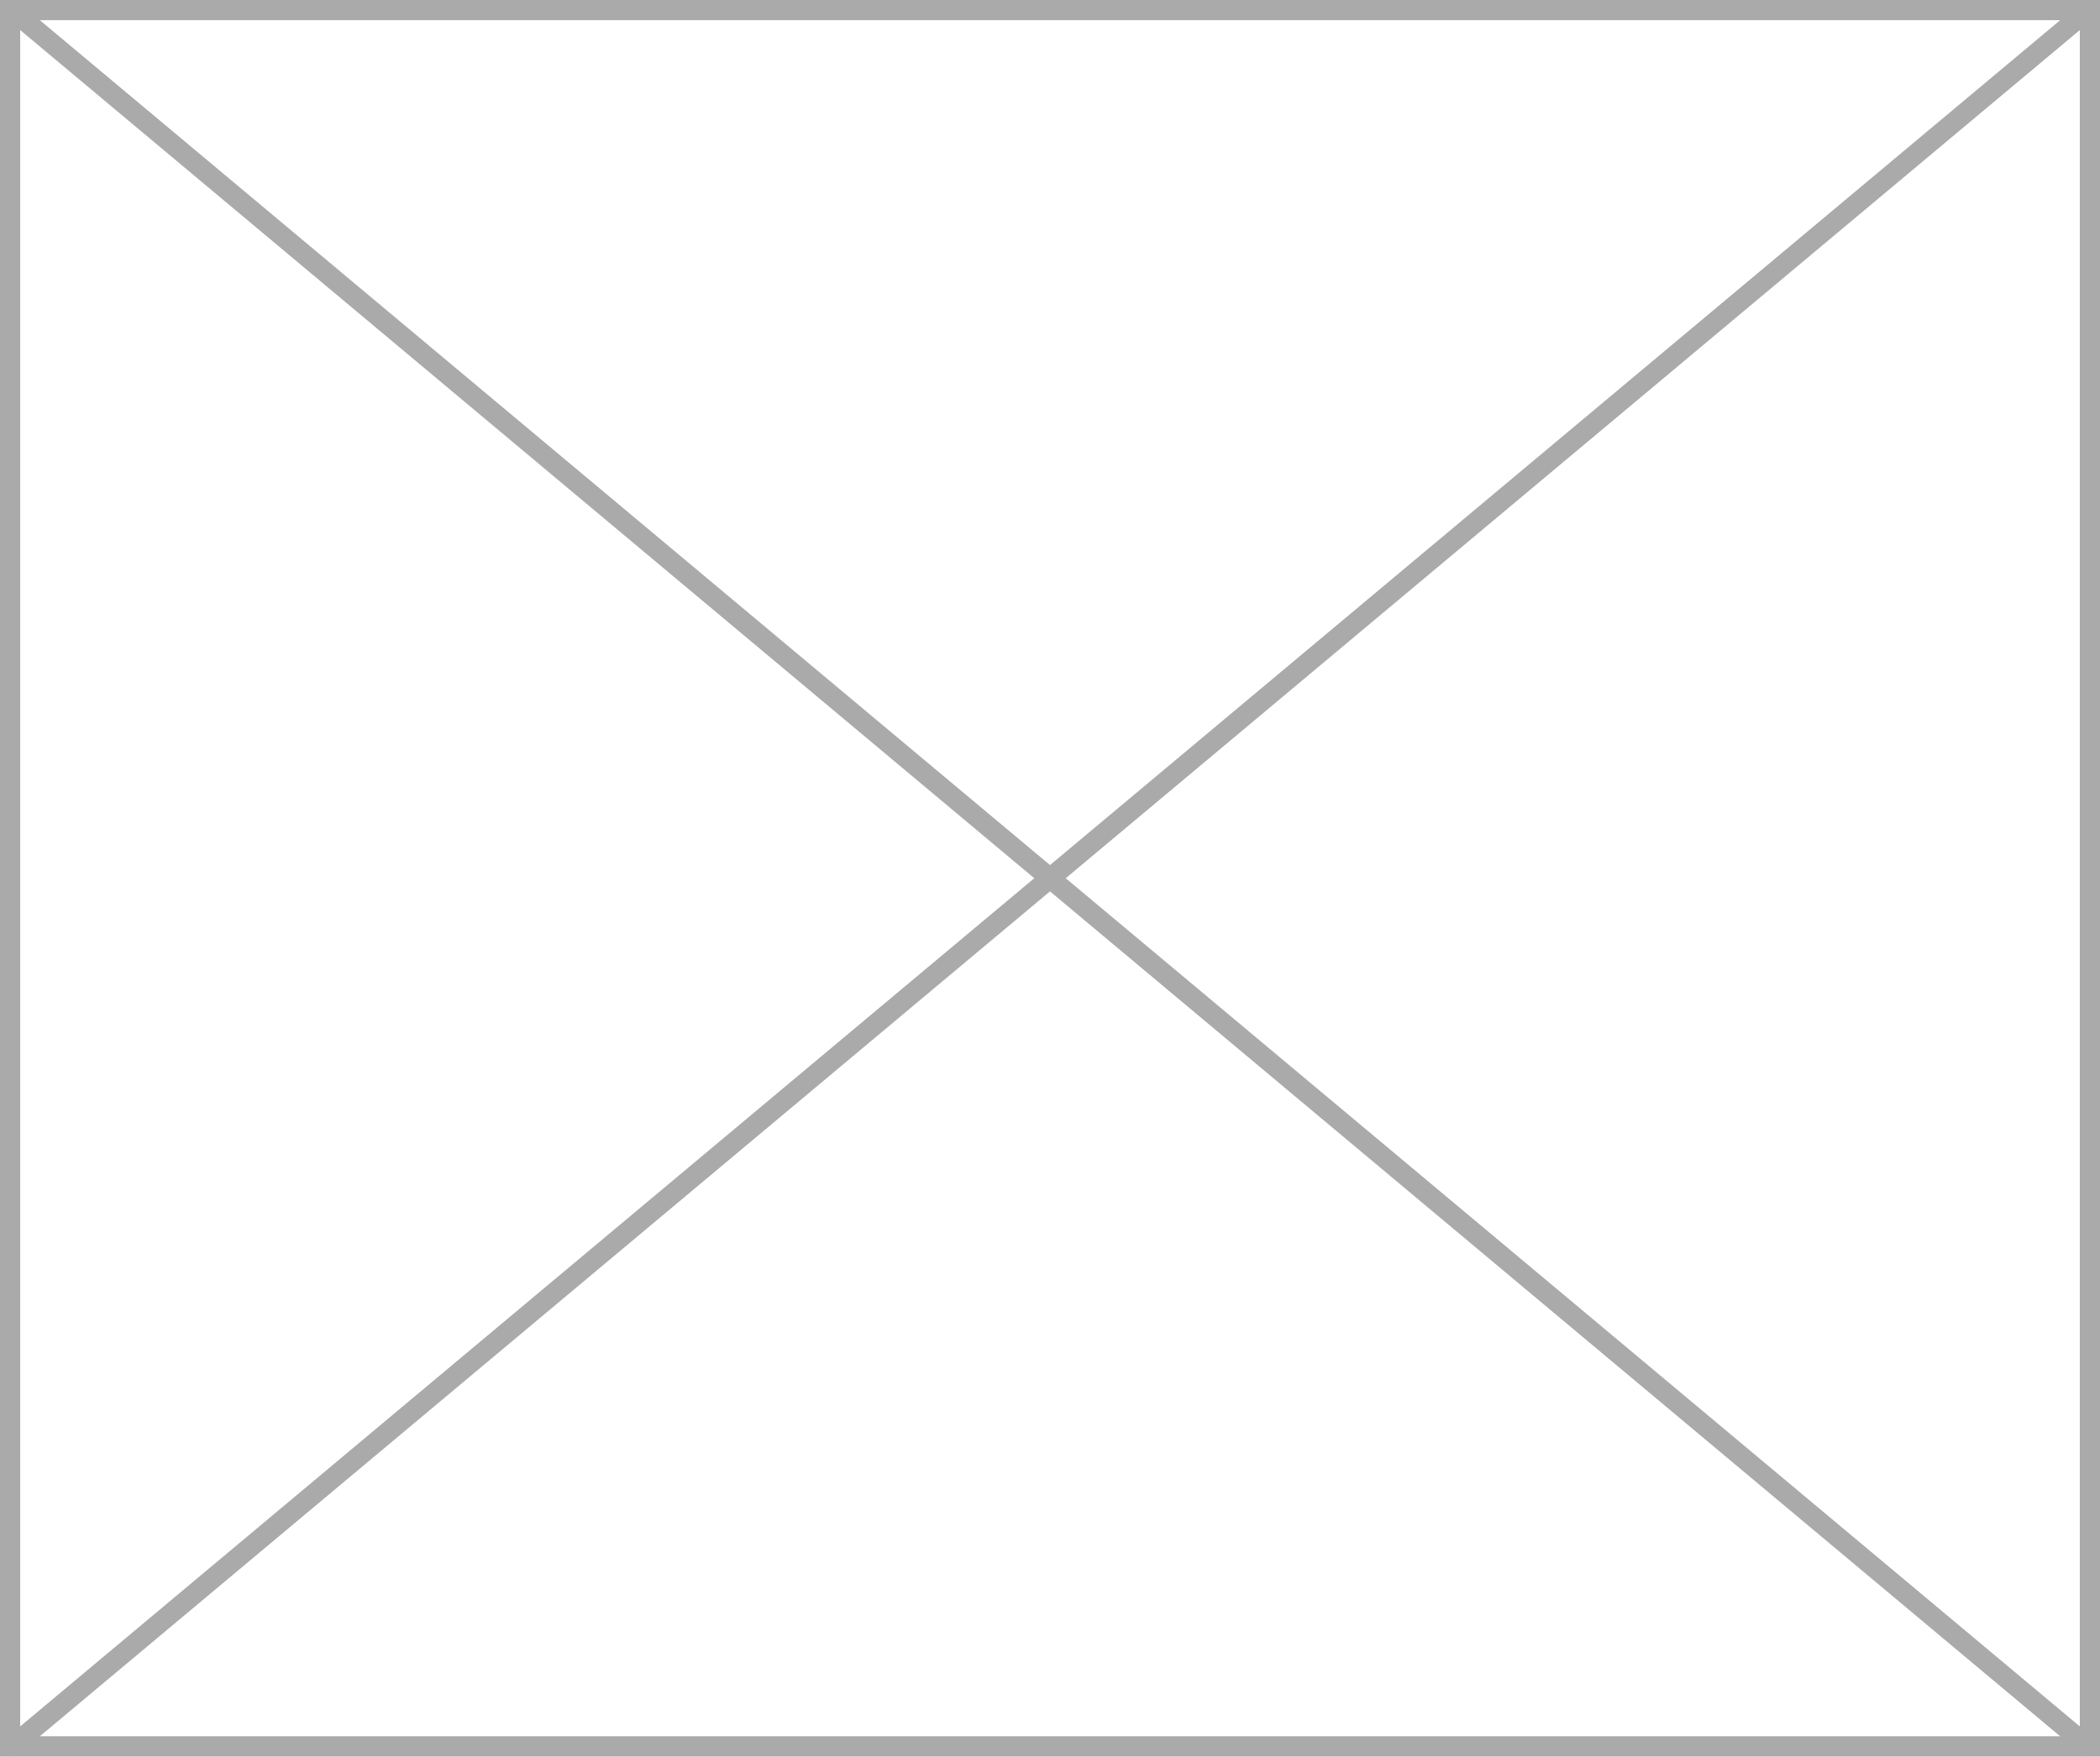
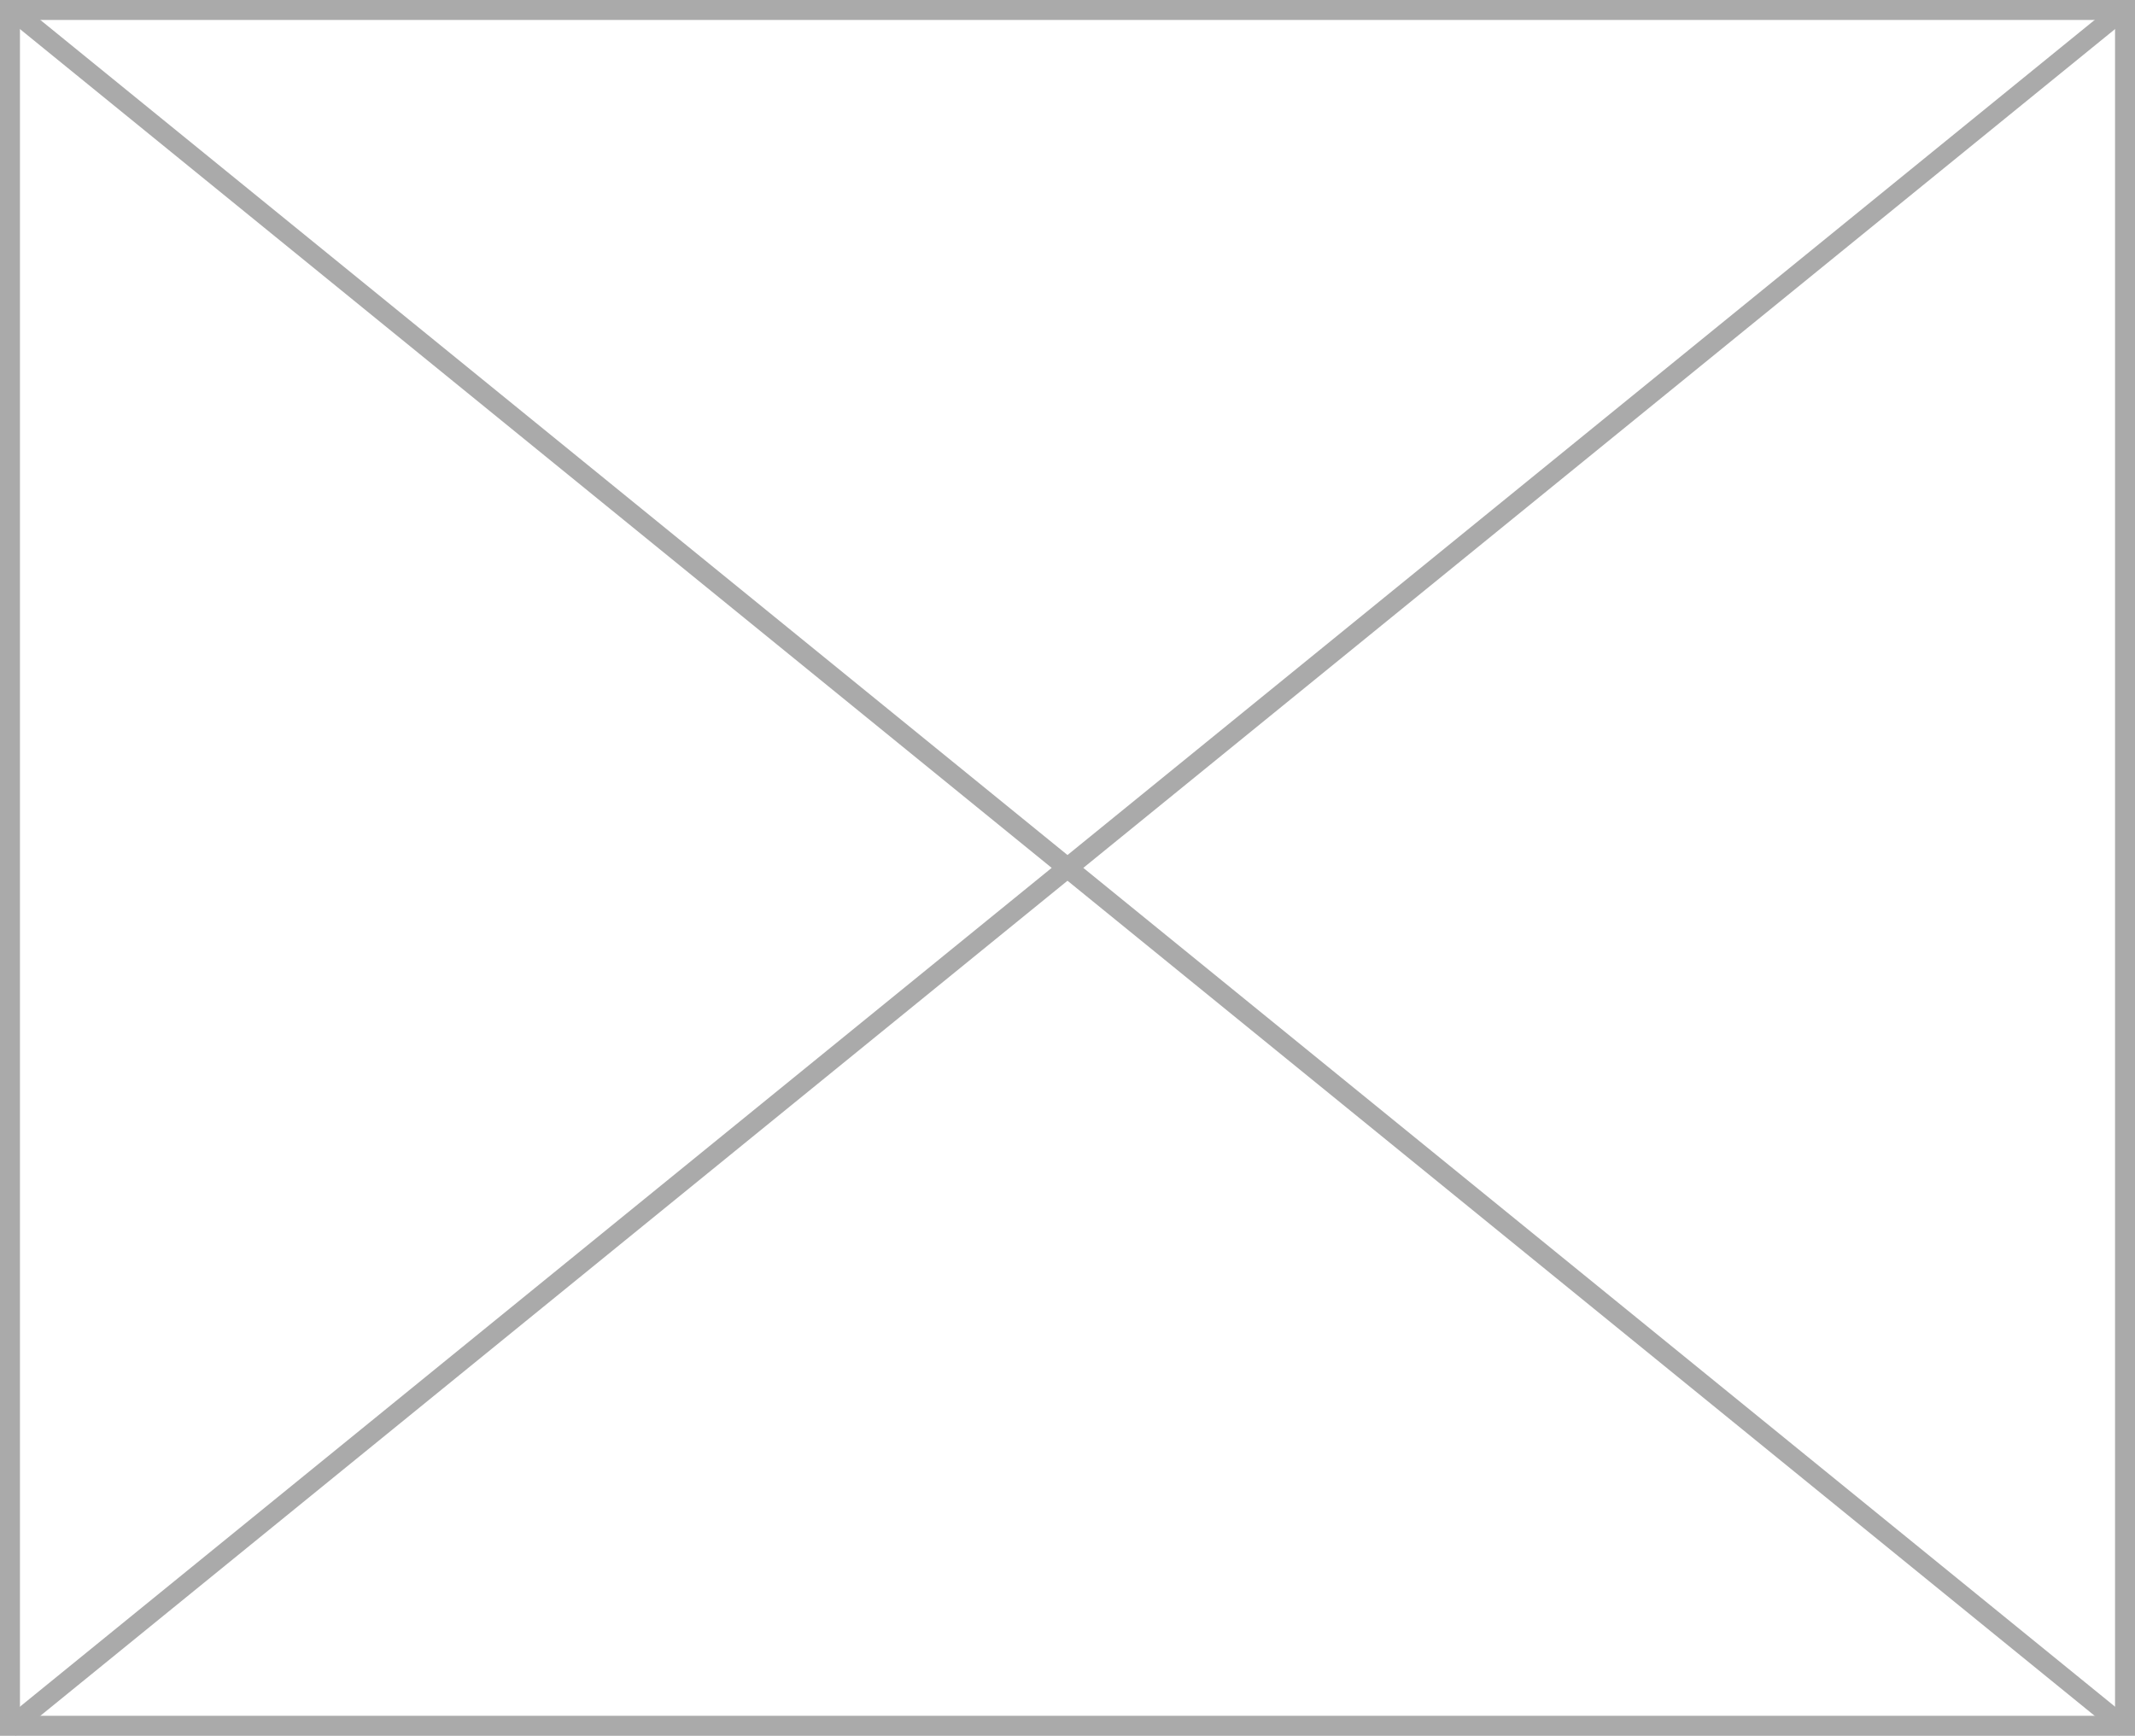
- <svg xmlns="http://www.w3.org/2000/svg" version="1.1" width="104px" height="87px">
-   <g transform="matrix(1 0 0 1 -102 -252 )">
-     <path d="M 102.5 252.5  L 205.5 252.5  L 205.5 338.5  L 102.5 338.5  L 102.5 252.5  Z " fill-rule="nonzero" fill="#ffffff" stroke="none" />
-     <path d="M 102.5 252.5  L 205.5 252.5  L 205.5 338.5  L 102.5 338.5  L 102.5 252.5  Z " stroke-width="1" stroke="#aaaaaa" fill="none" />
-     <path d="M 102.458 252.384  L 205.542 338.616  M 205.542 252.384  L 102.458 338.616  " stroke-width="1" stroke="#aaaaaa" fill="none" />
+ <svg xmlns="http://www.w3.org/2000/svg" version="1.1" width="107px" height="87px">
+   <g transform="matrix(1 0 0 1 -205 -252 )">
+     <path d="M 205.5 252.5  L 311.5 252.5  L 311.5 338.5  L 205.5 338.5  L 205.5 252.5  Z " fill-rule="nonzero" fill="#ffffff" stroke="none" />
+     <path d="M 205.5 252.5  L 311.5 252.5  L 311.5 338.5  L 205.5 338.5  L 205.5 252.5  Z " stroke-width="1" stroke="#aaaaaa" fill="none" />
+     <path d="M 205.477 252.388  L 311.523 338.612  M 311.523 252.388  L 205.477 338.612  " stroke-width="1" stroke="#aaaaaa" fill="none" />
  </g>
</svg>
